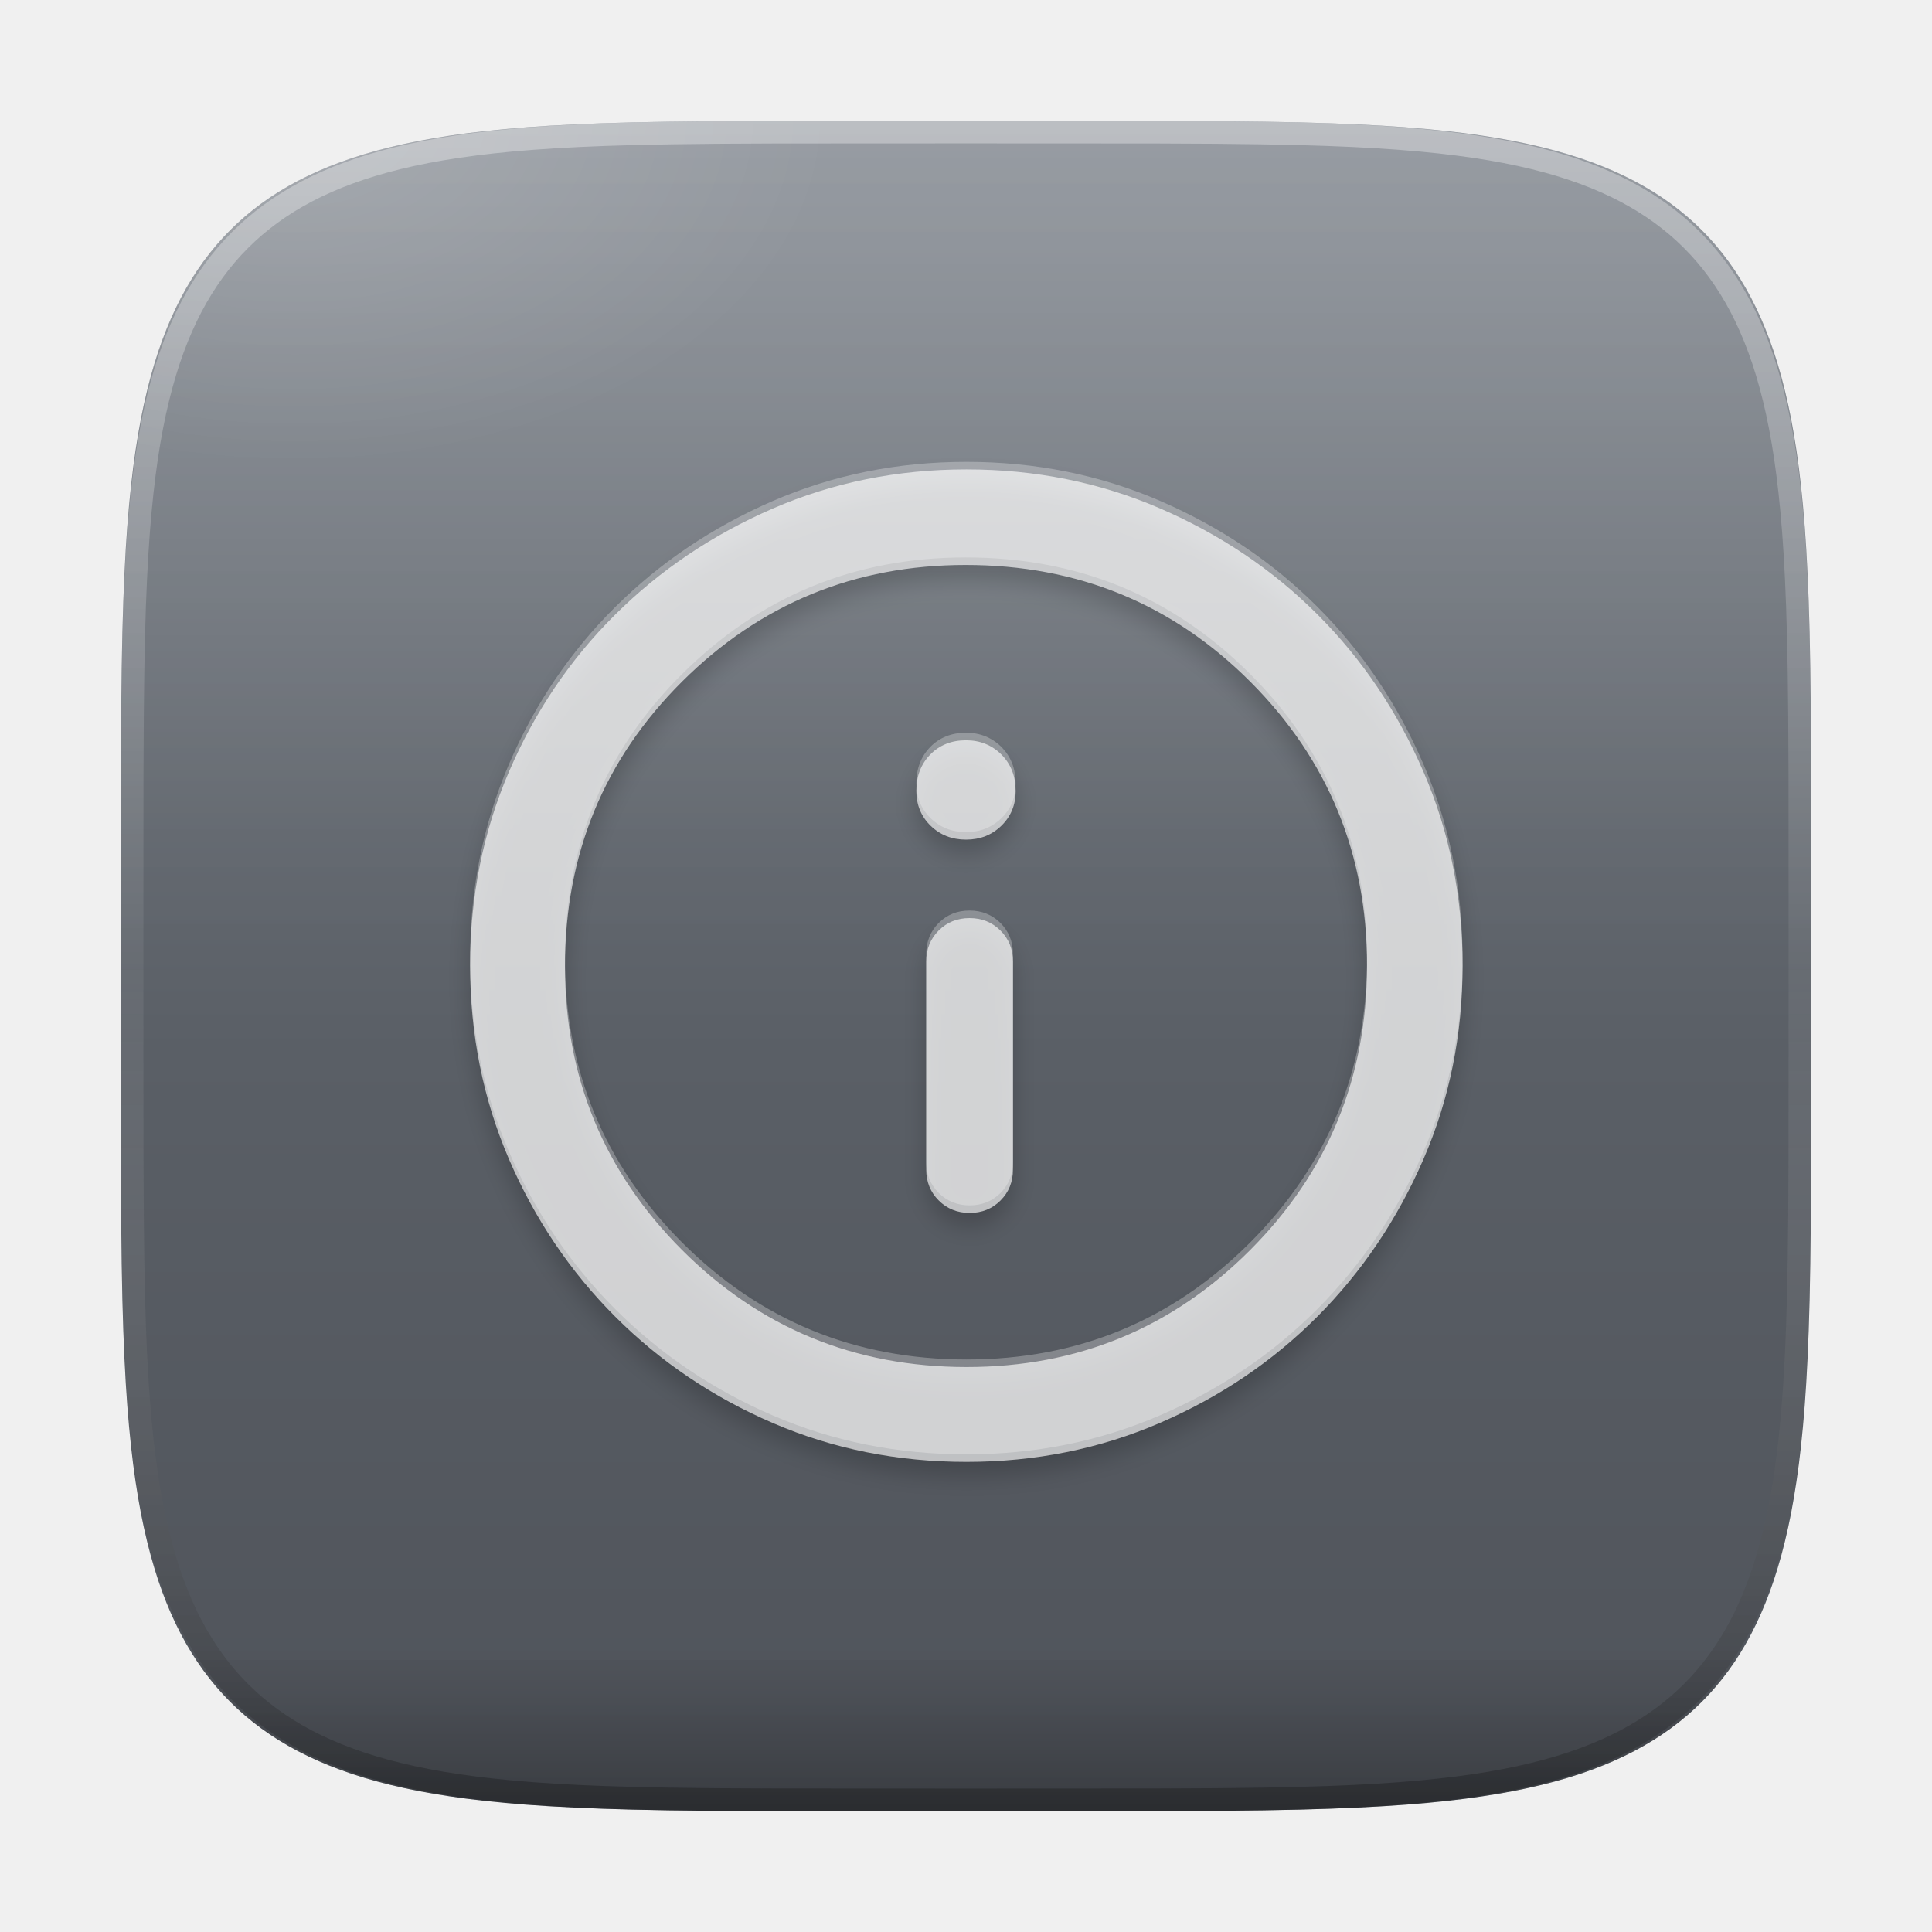
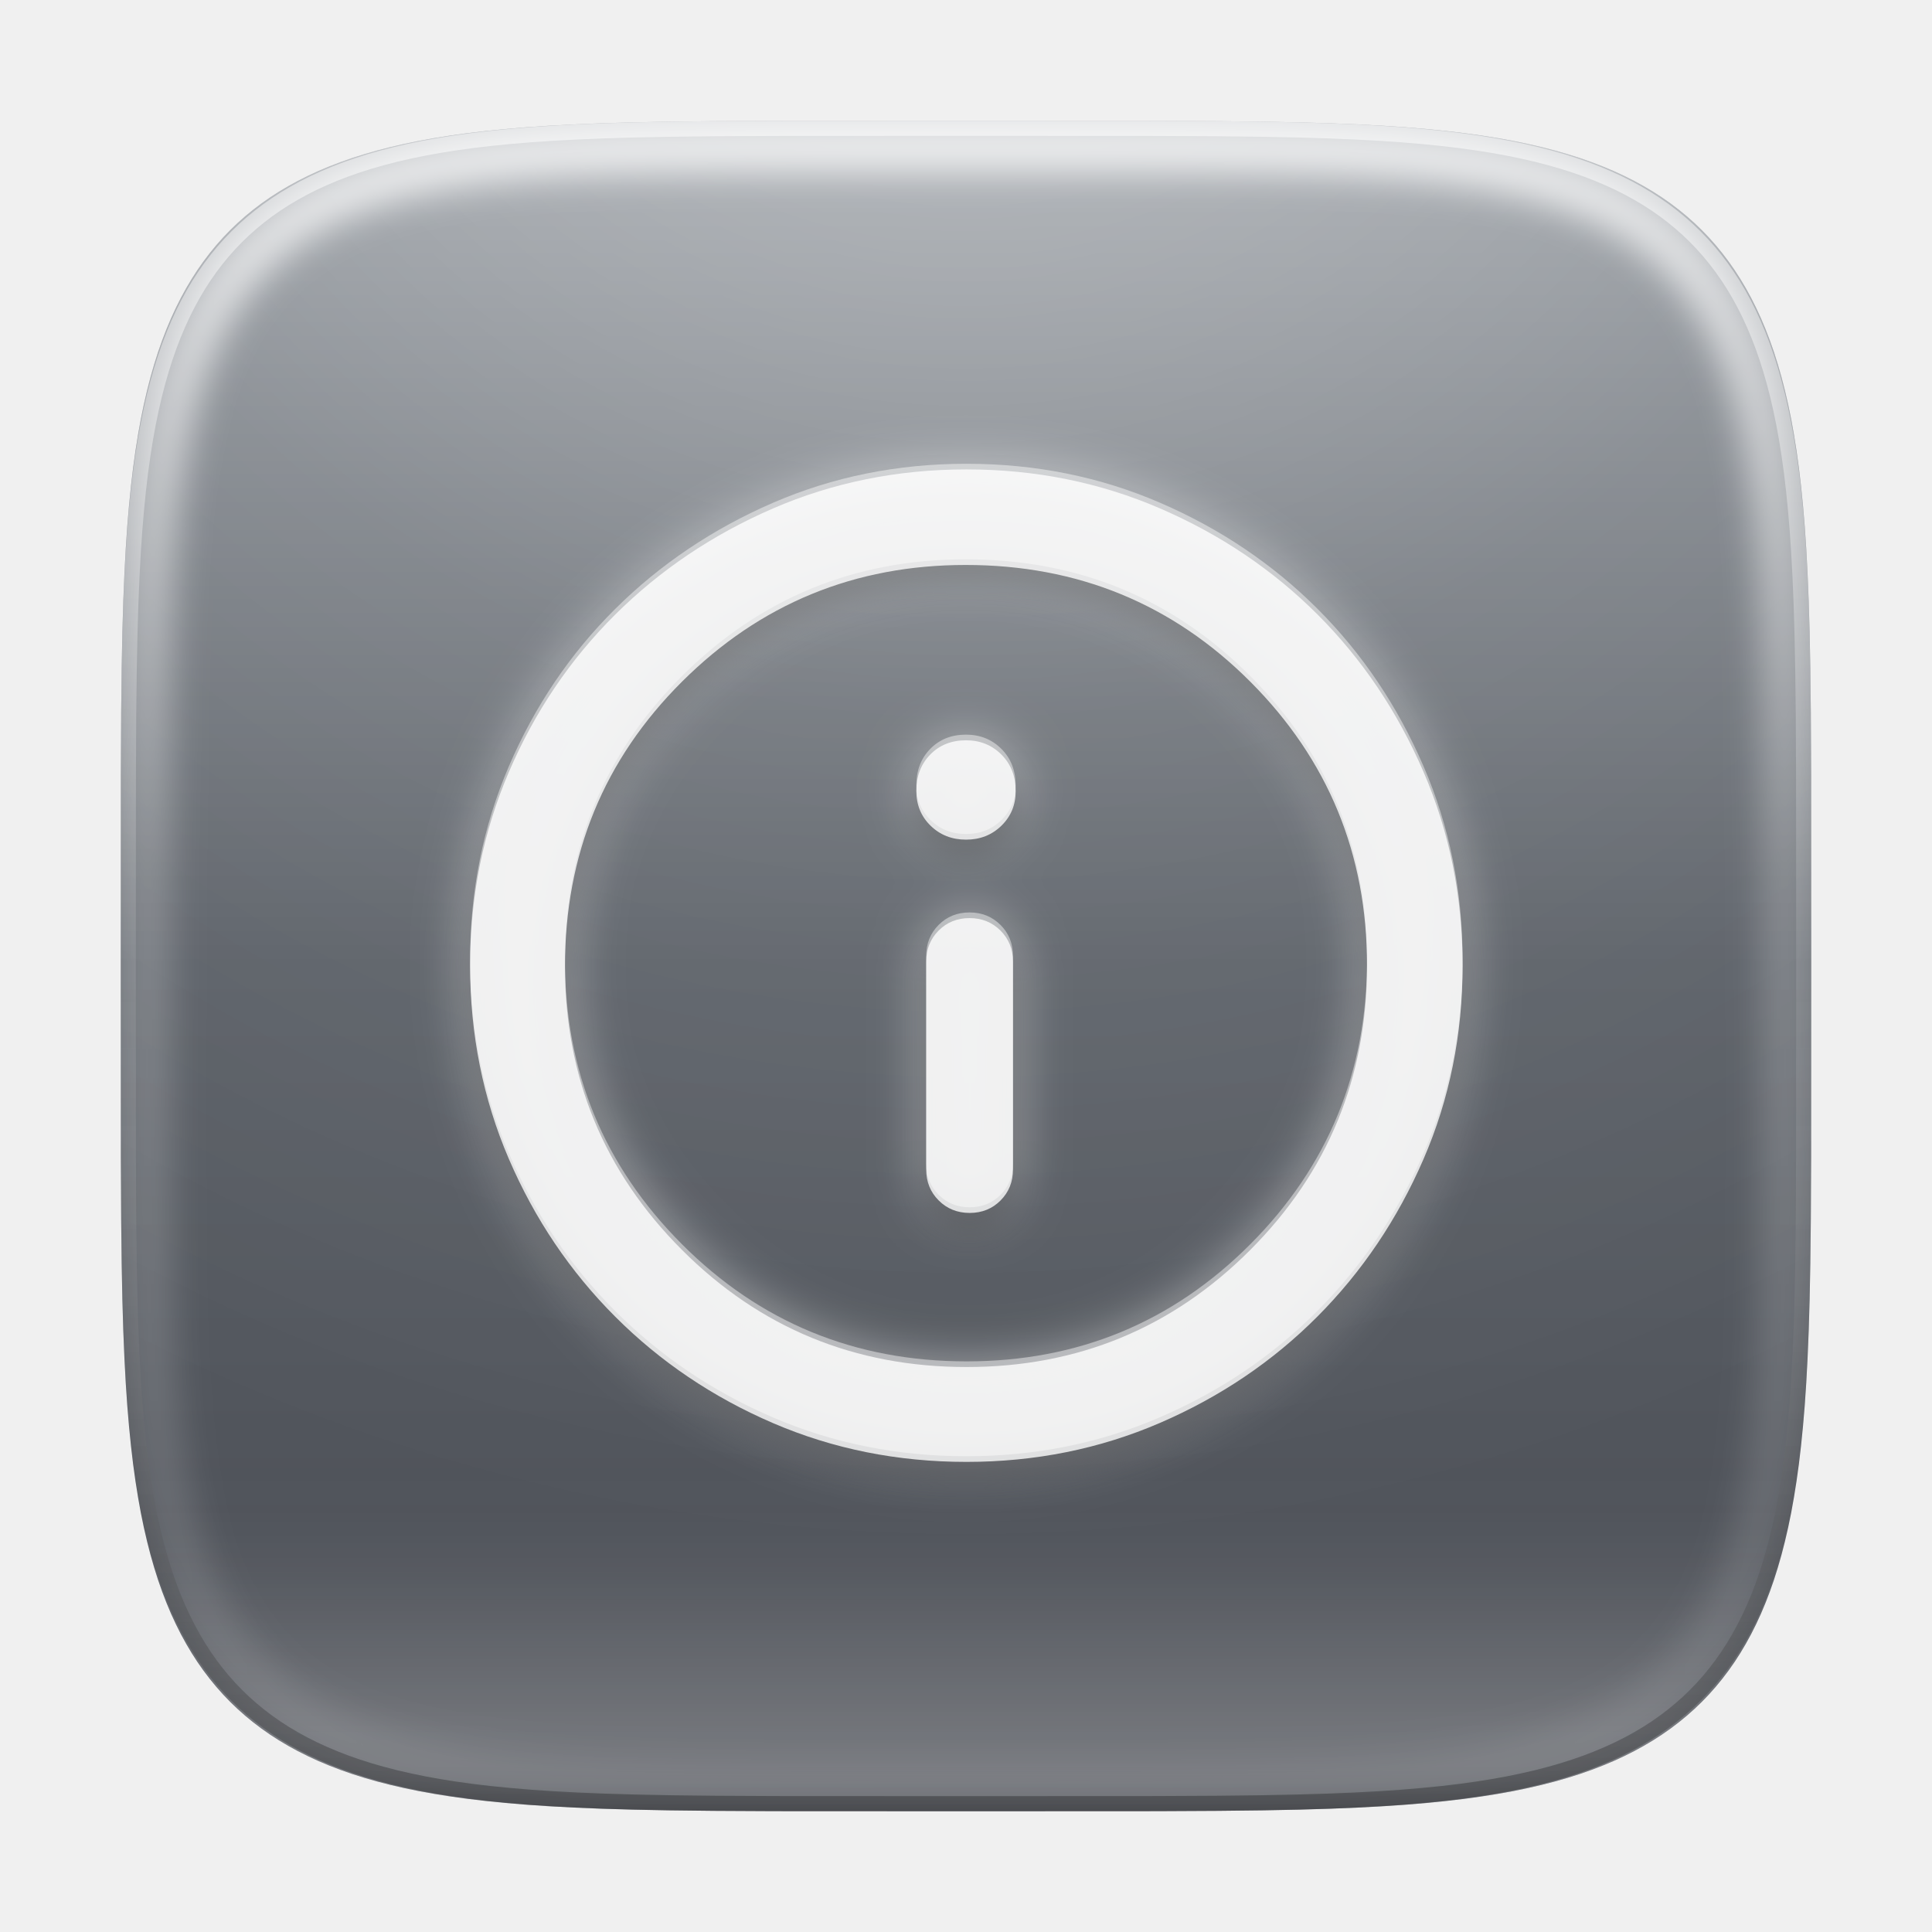
<svg xmlns="http://www.w3.org/2000/svg" width="1024" height="1024" viewBox="0 0 1024 1024">
  <defs>
    <clipPath id="clip">
      <path d="M960.00,512.00 L959.95,613.68 L959.78,646.15 L959.51,669.74 L959.14,688.93 L958.65,705.38 L958.05,719.92 L957.35,733.02 L956.54,745.01 L955.61,756.08 L954.58,766.39 L953.44,776.06 L952.18,785.15 L950.81,793.76 L949.34,801.92 L947.74,809.68 L946.03,817.08 L944.21,824.15 L942.27,830.91 L940.22,837.40 L938.04,843.61 L935.74,849.58 L933.33,855.32 L930.78,860.83 L928.12,866.14 L925.32,871.24 L922.40,876.16 L919.35,880.89 L916.16,885.44 L912.83,889.82 L909.37,894.04 L905.76,898.10 L902.01,902.01 L898.10,905.76 L894.04,909.37 L889.82,912.83 L885.44,916.16 L880.89,919.35 L876.16,922.40 L871.24,925.32 L866.14,928.12 L860.83,930.78 L855.32,933.33 L849.58,935.74 L843.61,938.04 L837.40,940.22 L830.91,942.27 L824.15,944.21 L817.08,946.03 L809.68,947.74 L801.92,949.34 L793.76,950.81 L785.15,952.18 L776.06,953.44 L766.39,954.58 L756.08,955.61 L745.01,956.54 L733.02,957.35 L719.92,958.05 L705.38,958.65 L688.93,959.14 L669.74,959.51 L646.15,959.78 L613.68,959.95 L512.00,960.00 L410.32,959.95 L377.85,959.78 L354.26,959.51 L335.07,959.14 L318.62,958.65 L304.08,958.05 L290.98,957.35 L278.99,956.54 L267.92,955.61 L257.61,954.58 L247.94,953.44 L238.85,952.18 L230.24,950.81 L222.08,949.34 L214.32,947.74 L206.92,946.03 L199.85,944.21 L193.09,942.27 L186.60,940.22 L180.39,938.04 L174.42,935.74 L168.68,933.33 L163.17,930.78 L157.86,928.12 L152.76,925.32 L147.84,922.40 L143.11,919.35 L138.56,916.16 L134.18,912.83 L129.96,909.37 L125.90,905.76 L121.99,902.01 L118.24,898.10 L114.63,894.04 L111.17,889.82 L107.84,885.44 L104.65,880.89 L101.60,876.16 L98.68,871.24 L95.88,866.14 L93.22,860.83 L90.67,855.32 L88.26,849.58 L85.96,843.61 L83.78,837.40 L81.73,830.91 L79.79,824.15 L77.97,817.08 L76.26,809.68 L74.66,801.92 L73.19,793.76 L71.82,785.15 L70.56,776.06 L69.42,766.39 L68.39,756.08 L67.46,745.01 L66.65,733.02 L65.95,719.92 L65.35,705.38 L64.86,688.93 L64.49,669.74 L64.22,646.15 L64.05,613.68 L64.00,512.00 L64.05,410.32 L64.22,377.85 L64.49,354.26 L64.86,335.07 L65.35,318.62 L65.95,304.08 L66.65,290.98 L67.46,278.99 L68.39,267.92 L69.42,257.61 L70.56,247.94 L71.82,238.85 L73.19,230.24 L74.66,222.08 L76.26,214.32 L77.97,206.92 L79.79,199.85 L81.73,193.09 L83.78,186.60 L85.96,180.39 L88.26,174.42 L90.67,168.68 L93.22,163.17 L95.88,157.86 L98.68,152.76 L101.60,147.84 L104.65,143.11 L107.84,138.56 L111.17,134.18 L114.63,129.96 L118.24,125.90 L121.99,121.99 L125.90,118.24 L129.96,114.63 L134.18,111.17 L138.56,107.84 L143.11,104.65 L147.84,101.60 L152.76,98.68 L157.86,95.88 L163.17,93.22 L168.68,90.67 L174.42,88.26 L180.39,85.96 L186.60,83.78 L193.09,81.73 L199.85,79.79 L206.92,77.97 L214.32,76.26 L222.08,74.66 L230.24,73.19 L238.85,71.82 L247.94,70.56 L257.61,69.42 L267.92,68.39 L278.99,67.46 L290.98,66.65 L304.08,65.95 L318.62,65.35 L335.07,64.86 L354.26,64.49 L377.85,64.22 L410.32,64.05 L512.00,64.00 L613.68,64.05 L646.15,64.22 L669.74,64.49 L688.93,64.86 L705.38,65.35 L719.92,65.95 L733.02,66.65 L745.01,67.46 L756.08,68.39 L766.39,69.42 L776.06,70.56 L785.15,71.82 L793.76,73.19 L801.92,74.66 L809.68,76.26 L817.08,77.97 L824.15,79.79 L830.91,81.73 L837.40,83.78 L843.61,85.96 L849.58,88.26 L855.32,90.67 L860.83,93.22 L866.14,95.88 L871.24,98.68 L876.16,101.60 L880.89,104.65 L885.44,107.84 L889.82,111.17 L894.04,114.63 L898.10,118.24 L902.01,121.99 L905.76,125.90 L909.37,129.96 L912.83,134.18 L916.16,138.56 L919.35,143.11 L922.40,147.84 L925.32,152.76 L928.12,157.86 L930.78,163.17 L933.33,168.68 L935.74,174.42 L938.04,180.39 L940.22,186.60 L942.27,193.09 L944.21,199.85 L946.03,206.92 L947.74,214.32 L949.34,222.08 L950.81,230.24 L952.18,238.85 L953.44,247.94 L954.58,257.61 L955.61,267.92 L956.54,278.99 L957.35,290.98 L958.05,304.08 L958.65,318.62 L959.14,335.07 L959.51,354.26 L959.78,377.85 L959.95,410.32 Z" />
    </clipPath>
    <linearGradient id="base" x1="0" y1="0" x2="0" y2="1">
-       <stop offset="0" stop-color="#80868e" />
-       <stop offset="0.55" stop-color="#5a5f66" />
-       <stop offset="1" stop-color="#4f535a" />
+       <stop offset="0" stop-color="#979ca2" />
+       <stop offset="0.5" stop-color="#5a5f66" />
+       <stop offset="1" stop-color="#4a4d54" />
+     </linearGradient>
+     <radialGradient id="dome" cx="0.5" cy="-0.15" r="0.95">
+       <stop offset="0" stop-color="#ffffff" stop-opacity="0.42" />
+       <stop offset="0.55" stop-color="#ffffff" stop-opacity="0.10" />
+       <stop offset="1" stop-color="#ffffff" stop-opacity="0" />
+     </radialGradient>
+     <linearGradient id="innerrim" x1="0" y1="0" x2="0" y2="1">
+       <stop offset="0" stop-color="#ffffff" stop-opacity="0.75" />
+       <stop offset="0.45" stop-color="#ffffff" stop-opacity="0.22" />
+       <stop offset="1" stop-color="#ffffff" stop-opacity="0.10" />
    </linearGradient>
    <linearGradient id="rim" x1="0" y1="0" x2="0" y2="1">
-       <stop offset="0" stop-color="#ffffff" stop-opacity="0.34" />
-       <stop offset="0.5" stop-color="#ffffff" stop-opacity="0.06" />
-       <stop offset="1" stop-color="#000000" stop-opacity="0.28" />
+       <stop offset="0" stop-color="#ffffff" stop-opacity="0.55" />
+       <stop offset="0.5" stop-color="#ffffff" stop-opacity="0.10" />
+       <stop offset="1" stop-color="#000000" stop-opacity="0.30" />
    </linearGradient>
-     <linearGradient id="band" x1="0" y1="0" x2="0" y2="1">
-       <stop offset="0" stop-color="#ffffff" stop-opacity="0.22" />
-       <stop offset="1" stop-color="#ffffff" stop-opacity="0" />
+     <linearGradient id="bottomglow" x1="0" y1="0" x2="0" y2="1">
+       <stop offset="0" stop-color="#ffffff" stop-opacity="0" />
+       <stop offset="1" stop-color="#ffffff" stop-opacity="0.30" />
    </linearGradient>
-     <radialGradient id="spec" cx="0.28" cy="0.18" r="0.42">
-       <stop offset="0" stop-color="#ffffff" stop-opacity="0.16" />
-       <stop offset="1" stop-color="#ffffff" stop-opacity="0" />
-     </radialGradient>
    <filter id="soft" x="-20%" y="-20%" width="140%" height="140%">
-       <feGaussianBlur stdDeviation="26" />
+       <feGaussianBlur stdDeviation="22" />
    </filter>
-     <filter id="inner-shadow" x="-20%" y="-20%" width="140%" height="140%">
-       <feGaussianBlur stdDeviation="34" />
+     <filter id="rimblur" x="-20%" y="-20%" width="140%" height="140%">
+       <feGaussianBlur stdDeviation="9" />
    </filter>
    <filter id="soft-glyph" x="-20%" y="-20%" width="140%" height="140%">
-       <feGaussianBlur stdDeviation="10" />
+       <feGaussianBlur stdDeviation="12" />
+     </filter>
+     <filter id="glow" x="-30%" y="-30%" width="160%" height="160%">
+       <feGaussianBlur stdDeviation="22" />
    </filter>
    <filter id="glyph-shadow" x="-20%" y="-20%" width="140%" height="140%">
      <feDropShadow dx="0" dy="10" stdDeviation="14" flood-color="#000000" flood-opacity="0.28" />
    </filter>
  </defs>
  <path d="M960.00,512.00 L959.95,613.68 L959.78,646.15 L959.51,669.74 L959.14,688.93 L958.65,705.38 L958.05,719.92 L957.35,733.02 L956.54,745.01 L955.61,756.08 L954.58,766.39 L953.44,776.06 L952.18,785.15 L950.81,793.76 L949.34,801.92 L947.74,809.68 L946.03,817.08 L944.21,824.15 L942.27,830.91 L940.22,837.40 L938.04,843.61 L935.74,849.58 L933.33,855.32 L930.78,860.83 L928.12,866.14 L925.32,871.24 L922.40,876.16 L919.35,880.89 L916.16,885.44 L912.83,889.82 L909.37,894.04 L905.76,898.10 L902.01,902.01 L898.10,905.76 L894.04,909.37 L889.82,912.83 L885.44,916.16 L880.89,919.35 L876.16,922.40 L871.24,925.32 L866.14,928.12 L860.83,930.78 L855.32,933.33 L849.58,935.74 L843.61,938.04 L837.40,940.22 L830.91,942.27 L824.15,944.21 L817.08,946.03 L809.68,947.74 L801.92,949.34 L793.76,950.81 L785.15,952.18 L776.06,953.44 L766.39,954.58 L756.08,955.61 L745.01,956.54 L733.02,957.35 L719.92,958.05 L705.38,958.65 L688.93,959.14 L669.74,959.51 L646.15,959.78 L613.68,959.95 L512.00,960.00 L410.32,959.95 L377.85,959.78 L354.26,959.51 L335.07,959.14 L318.62,958.65 L304.08,958.05 L290.98,957.35 L278.99,956.54 L267.92,955.61 L257.61,954.58 L247.94,953.44 L238.85,952.18 L230.24,950.81 L222.08,949.34 L214.32,947.74 L206.92,946.03 L199.85,944.21 L193.09,942.27 L186.60,940.22 L180.39,938.04 L174.42,935.74 L168.68,933.33 L163.17,930.78 L157.86,928.12 L152.76,925.32 L147.84,922.40 L143.11,919.35 L138.56,916.16 L134.18,912.83 L129.96,909.37 L125.90,905.76 L121.99,902.01 L118.24,898.10 L114.63,894.04 L111.17,889.82 L107.84,885.44 L104.65,880.89 L101.60,876.16 L98.68,871.24 L95.88,866.14 L93.22,860.83 L90.67,855.32 L88.26,849.58 L85.96,843.61 L83.78,837.40 L81.73,830.91 L79.79,824.15 L77.97,817.08 L76.26,809.68 L74.66,801.92 L73.19,793.76 L71.82,785.15 L70.56,776.06 L69.42,766.39 L68.39,756.08 L67.46,745.01 L66.65,733.02 L65.95,719.92 L65.35,705.38 L64.86,688.93 L64.49,669.74 L64.22,646.15 L64.05,613.68 L64.00,512.00 L64.05,410.32 L64.22,377.85 L64.49,354.26 L64.86,335.07 L65.35,318.62 L65.95,304.08 L66.65,290.98 L67.46,278.99 L68.39,267.92 L69.42,257.61 L70.56,247.94 L71.82,238.85 L73.19,230.24 L74.66,222.08 L76.26,214.32 L77.97,206.92 L79.79,199.85 L81.73,193.09 L83.78,186.60 L85.96,180.39 L88.26,174.42 L90.67,168.68 L93.22,163.17 L95.88,157.86 L98.68,152.76 L101.60,147.84 L104.65,143.11 L107.84,138.56 L111.17,134.18 L114.63,129.96 L118.24,125.90 L121.99,121.99 L125.90,118.24 L129.96,114.63 L134.18,111.17 L138.56,107.84 L143.11,104.65 L147.84,101.60 L152.76,98.68 L157.86,95.88 L163.17,93.22 L168.68,90.67 L174.42,88.26 L180.39,85.96 L186.60,83.78 L193.09,81.73 L199.85,79.79 L206.92,77.97 L214.32,76.26 L222.08,74.66 L230.24,73.19 L238.85,71.82 L247.94,70.56 L257.61,69.42 L267.92,68.39 L278.99,67.46 L290.98,66.65 L304.08,65.95 L318.62,65.35 L335.07,64.86 L354.26,64.49 L377.85,64.22 L410.32,64.05 L512.00,64.00 L613.68,64.05 L646.15,64.22 L669.74,64.49 L688.93,64.86 L705.38,65.35 L719.92,65.95 L733.02,66.65 L745.01,67.46 L756.08,68.39 L766.39,69.42 L776.06,70.56 L785.15,71.82 L793.76,73.19 L801.92,74.66 L809.68,76.26 L817.08,77.97 L824.15,79.79 L830.91,81.73 L837.40,83.78 L843.61,85.96 L849.58,88.26 L855.32,90.67 L860.83,93.22 L866.14,95.88 L871.24,98.68 L876.16,101.60 L880.89,104.65 L885.44,107.84 L889.82,111.17 L894.04,114.63 L898.10,118.24 L902.01,121.99 L905.76,125.90 L909.37,129.96 L912.83,134.18 L916.16,138.56 L919.35,143.11 L922.40,147.84 L925.32,152.76 L928.12,157.86 L930.78,163.17 L933.33,168.68 L935.74,174.42 L938.04,180.39 L940.22,186.60 L942.27,193.09 L944.21,199.85 L946.03,206.92 L947.74,214.32 L949.34,222.08 L950.81,230.24 L952.18,238.85 L953.44,247.94 L954.58,257.61 L955.61,267.92 L956.54,278.99 L957.35,290.98 L958.05,304.08 L958.65,318.62 L959.14,335.07 L959.51,354.26 L959.78,377.85 L959.95,410.32 Z" fill="url(#base)" />
  <g clip-path="url(#clip)">
-     <rect x="0" y="0" width="1024" height="476" fill="url(#band)" filter="url(#soft)" />
-     <rect x="-80" y="920" width="1184" height="200" fill="#000000" opacity="0.30" filter="url(#inner-shadow)" />
-     <ellipse cx="307" cy="205" rx="348" ry="225" fill="url(#spec)" />
+     <rect x="0" y="0" width="1024" height="1024" fill="url(#dome)" />
+     <path d="M946.00,512.00 L945.95,610.50 L945.79,641.96 L945.53,664.81 L945.16,683.40 L944.69,699.33 L944.11,713.42 L943.43,726.12 L942.64,737.73 L941.75,748.45 L940.75,758.44 L939.64,767.80 L938.43,776.62 L937.10,784.95 L935.67,792.86 L934.12,800.38 L932.47,807.55 L930.70,814.40 L928.83,820.95 L926.83,827.23 L924.73,833.25 L922.50,839.03 L920.16,844.59 L917.70,849.93 L915.11,855.07 L912.41,860.02 L909.58,864.78 L906.62,869.36 L903.53,873.77 L900.31,878.02 L896.95,882.10 L893.46,886.04 L889.82,889.82 L886.04,893.46 L882.10,896.95 L878.02,900.31 L873.77,903.53 L869.36,906.62 L864.78,909.58 L860.02,912.41 L855.07,915.11 L849.93,917.70 L844.59,920.16 L839.03,922.50 L833.25,924.73 L827.23,926.83 L820.95,928.83 L814.40,930.70 L807.55,932.47 L800.38,934.12 L792.86,935.67 L784.95,937.10 L776.62,938.43 L767.80,939.64 L758.44,940.75 L748.45,941.75 L737.73,942.64 L726.12,943.43 L713.42,944.11 L699.33,944.69 L683.40,945.16 L664.81,945.53 L641.96,945.79 L610.50,945.95 L512.00,946.00 L413.50,945.95 L382.04,945.79 L359.19,945.53 L340.60,945.16 L324.67,944.69 L310.58,944.11 L297.88,943.43 L286.27,942.64 L275.55,941.75 L265.56,940.75 L256.20,939.64 L247.38,938.43 L239.05,937.10 L231.14,935.67 L223.62,934.12 L216.45,932.47 L209.60,930.70 L203.05,928.83 L196.77,926.83 L190.75,924.73 L184.97,922.50 L179.41,920.16 L174.07,917.70 L168.93,915.11 L163.98,912.41 L159.22,909.58 L154.64,906.62 L150.23,903.53 L145.98,900.31 L141.90,896.95 L137.96,893.46 L134.18,889.82 L130.54,886.04 L127.05,882.10 L123.69,878.02 L120.47,873.77 L117.38,869.36 L114.42,864.78 L111.59,860.02 L108.89,855.07 L106.30,849.93 L103.84,844.59 L101.50,839.03 L99.27,833.25 L97.17,827.23 L95.17,820.95 L93.30,814.40 L91.53,807.55 L89.88,800.38 L88.33,792.86 L86.90,784.95 L85.57,776.62 L84.36,767.80 L83.25,758.44 L82.25,748.45 L81.36,737.73 L80.57,726.12 L79.89,713.42 L79.31,699.33 L78.84,683.40 L78.47,664.81 L78.21,641.96 L78.05,610.50 L78.00,512.00 L78.05,413.50 L78.21,382.04 L78.47,359.19 L78.84,340.60 L79.31,324.67 L79.89,310.58 L80.57,297.88 L81.36,286.27 L82.25,275.55 L83.25,265.56 L84.36,256.20 L85.57,247.38 L86.90,239.05 L88.33,231.14 L89.88,223.62 L91.53,216.45 L93.30,209.60 L95.17,203.05 L97.17,196.77 L99.27,190.75 L101.50,184.97 L103.84,179.41 L106.30,174.07 L108.89,168.93 L111.59,163.98 L114.42,159.22 L117.38,154.64 L120.47,150.23 L123.69,145.98 L127.05,141.90 L130.54,137.96 L134.18,134.18 L137.96,130.54 L141.90,127.05 L145.98,123.69 L150.23,120.47 L154.64,117.38 L159.22,114.42 L163.98,111.59 L168.93,108.89 L174.07,106.30 L179.41,103.84 L184.97,101.50 L190.75,99.27 L196.77,97.17 L203.05,95.17 L209.60,93.30 L216.45,91.53 L223.62,89.88 L231.14,88.33 L239.05,86.90 L247.38,85.57 L256.20,84.36 L265.56,83.25 L275.55,82.25 L286.27,81.36 L297.88,80.57 L310.58,79.89 L324.67,79.31 L340.60,78.84 L359.19,78.47 L382.04,78.21 L413.50,78.05 L512.00,78.00 L610.50,78.05 L641.96,78.21 L664.81,78.47 L683.40,78.84 L699.33,79.31 L713.42,79.89 L726.12,80.57 L737.73,81.36 L748.45,82.25 L758.44,83.25 L767.80,84.36 L776.62,85.57 L784.95,86.90 L792.86,88.33 L800.38,89.88 L807.55,91.53 L814.40,93.30 L820.95,95.17 L827.23,97.17 L833.25,99.27 L839.03,101.50 L844.59,103.84 L849.93,106.30 L855.07,108.89 L860.02,111.59 L864.78,114.42 L869.36,117.38 L873.77,120.47 L878.02,123.69 L882.10,127.05 L886.04,130.54 L889.82,134.18 L893.46,137.96 L896.95,141.90 L900.31,145.98 L903.53,150.23 L906.62,154.64 L909.58,159.22 L912.41,163.98 L915.11,168.93 L917.70,174.07 L920.16,179.41 L922.50,184.97 L924.73,190.75 L926.83,196.77 L928.83,203.05 L930.70,209.60 L932.47,216.45 L934.12,223.62 L935.67,231.14 L937.10,239.05 L938.43,247.38 L939.64,256.20 L940.75,265.56 L941.75,275.55 L942.64,286.27 L943.43,297.88 L944.11,310.58 L944.69,324.67 L945.16,340.60 L945.53,359.19 L945.79,382.04 L945.95,413.50 Z" fill="none" stroke="url(#innerrim)" stroke-width="26" filter="url(#rimblur)" />
+     <rect x="0" y="810" width="1024" height="150" fill="url(#bottomglow)" filter="url(#soft)" />
  </g>
-   <path d="M954.00,512.00 L953.95,612.32 L953.79,644.36 L953.52,667.63 L953.15,686.56 L952.67,702.79 L952.08,717.13 L951.39,730.06 L950.58,741.89 L949.67,752.81 L948.65,762.99 L947.52,772.52 L946.29,781.50 L944.94,789.98 L943.48,798.03 L941.91,805.69 L940.22,812.99 L938.42,819.97 L936.51,826.64 L934.48,833.04 L932.33,839.17 L930.07,845.06 L927.68,850.72 L925.18,856.16 L922.55,861.40 L919.79,866.43 L916.91,871.28 L913.89,875.95 L910.75,880.44 L907.47,884.76 L904.05,888.93 L900.49,892.93 L896.78,896.78 L892.93,900.49 L888.93,904.05 L884.76,907.47 L880.44,910.75 L875.95,913.89 L871.28,916.91 L866.43,919.79 L861.40,922.55 L856.16,925.18 L850.72,927.68 L845.06,930.07 L839.17,932.33 L833.04,934.48 L826.64,936.51 L819.97,938.42 L812.99,940.22 L805.69,941.91 L798.03,943.48 L789.98,944.94 L781.50,946.29 L772.52,947.52 L762.99,948.65 L752.81,949.67 L741.89,950.58 L730.06,951.39 L717.13,952.08 L702.79,952.67 L686.56,953.15 L667.63,953.52 L644.36,953.79 L612.32,953.95 L512.00,954.00 L411.68,953.95 L379.64,953.79 L356.37,953.52 L337.44,953.15 L321.21,952.67 L306.87,952.08 L293.94,951.39 L282.11,950.58 L271.19,949.67 L261.01,948.65 L251.48,947.52 L242.50,946.29 L234.02,944.94 L225.97,943.48 L218.31,941.91 L211.01,940.22 L204.03,938.42 L197.36,936.51 L190.96,934.48 L184.83,932.33 L178.94,930.07 L173.28,927.68 L167.84,925.18 L162.60,922.55 L157.57,919.79 L152.72,916.91 L148.05,913.89 L143.56,910.75 L139.24,907.47 L135.07,904.05 L131.07,900.49 L127.22,896.78 L123.51,892.93 L119.95,888.93 L116.53,884.76 L113.25,880.44 L110.11,875.95 L107.09,871.28 L104.21,866.43 L101.45,861.40 L98.82,856.16 L96.32,850.72 L93.93,845.06 L91.67,839.17 L89.52,833.04 L87.49,826.64 L85.58,819.97 L83.78,812.99 L82.09,805.69 L80.52,798.03 L79.06,789.98 L77.71,781.50 L76.48,772.52 L75.35,762.99 L74.33,752.81 L73.42,741.89 L72.61,730.06 L71.92,717.13 L71.33,702.79 L70.85,686.56 L70.48,667.63 L70.21,644.36 L70.05,612.32 L70.00,512.00 L70.05,411.68 L70.21,379.64 L70.48,356.37 L70.85,337.44 L71.33,321.21 L71.92,306.87 L72.61,293.94 L73.42,282.11 L74.33,271.19 L75.35,261.01 L76.48,251.48 L77.71,242.50 L79.06,234.02 L80.52,225.97 L82.09,218.31 L83.78,211.01 L85.58,204.03 L87.49,197.36 L89.52,190.96 L91.67,184.83 L93.93,178.94 L96.32,173.28 L98.82,167.84 L101.45,162.60 L104.21,157.57 L107.09,152.72 L110.11,148.05 L113.25,143.56 L116.53,139.24 L119.95,135.07 L123.51,131.07 L127.22,127.22 L131.07,123.51 L135.07,119.95 L139.24,116.53 L143.56,113.25 L148.05,110.11 L152.72,107.09 L157.57,104.21 L162.60,101.45 L167.84,98.82 L173.28,96.32 L178.94,93.93 L184.83,91.67 L190.96,89.52 L197.36,87.49 L204.03,85.58 L211.01,83.78 L218.31,82.09 L225.97,80.52 L234.02,79.06 L242.50,77.71 L251.48,76.48 L261.01,75.35 L271.19,74.33 L282.11,73.42 L293.94,72.61 L306.87,71.92 L321.21,71.33 L337.44,70.85 L356.37,70.48 L379.64,70.21 L411.68,70.05 L512.00,70.00 L612.32,70.05 L644.36,70.21 L667.63,70.48 L686.56,70.85 L702.79,71.33 L717.13,71.92 L730.06,72.61 L741.89,73.42 L752.81,74.33 L762.99,75.35 L772.52,76.48 L781.50,77.71 L789.98,79.06 L798.03,80.52 L805.69,82.09 L812.99,83.78 L819.97,85.58 L826.64,87.49 L833.04,89.52 L839.17,91.67 L845.06,93.93 L850.72,96.32 L856.16,98.82 L861.40,101.45 L866.43,104.21 L871.28,107.09 L875.95,110.11 L880.44,113.25 L884.76,116.53 L888.93,119.95 L892.93,123.51 L896.78,127.22 L900.49,131.07 L904.05,135.07 L907.47,139.24 L910.75,143.56 L913.89,148.05 L916.91,152.72 L919.79,157.57 L922.55,162.60 L925.18,167.84 L927.68,173.28 L930.07,178.94 L932.33,184.83 L934.48,190.96 L936.51,197.36 L938.42,204.03 L940.22,211.01 L941.91,218.31 L943.48,225.97 L944.94,234.02 L946.29,242.50 L947.52,251.48 L948.65,261.01 L949.67,271.19 L950.58,282.11 L951.39,293.94 L952.08,306.87 L952.67,321.21 L953.15,337.44 L953.52,356.37 L953.79,379.64 L953.95,411.68 Z" fill="none" stroke="url(#rim)" stroke-width="12" />
-   <g transform="translate(207.36,823.64) scale(0.63467)" fill="#000000" fill-opacity="0.2" filter="url(#soft-glyph)">
+   <path d="M956.00,512.00 L955.95,612.77 L955.79,644.95 L955.52,668.33 L955.14,687.35 L954.66,703.65 L954.07,718.06 L953.37,731.05 L952.57,742.93 L951.65,753.90 L950.63,764.12 L949.50,773.70 L948.25,782.72 L946.90,791.24 L945.43,799.33 L943.85,807.02 L942.16,814.36 L940.35,821.36 L938.43,828.07 L936.39,834.49 L934.24,840.65 L931.96,846.57 L929.56,852.25 L927.05,857.72 L924.40,862.98 L921.63,868.04 L918.74,872.91 L915.71,877.59 L912.55,882.11 L909.25,886.45 L905.82,890.63 L902.25,894.65 L898.52,898.52 L894.65,902.25 L890.63,905.82 L886.45,909.25 L882.11,912.55 L877.59,915.71 L872.91,918.74 L868.04,921.63 L862.98,924.40 L857.72,927.05 L852.25,929.56 L846.57,931.96 L840.65,934.24 L834.49,936.39 L828.07,938.43 L821.36,940.35 L814.36,942.16 L807.02,943.85 L799.33,945.43 L791.24,946.90 L782.72,948.25 L773.70,949.50 L764.12,950.63 L753.90,951.65 L742.93,952.57 L731.05,953.37 L718.06,954.07 L703.65,954.66 L687.35,955.14 L668.33,955.52 L644.95,955.79 L612.77,955.95 L512.00,956.00 L411.23,955.95 L379.05,955.79 L355.67,955.52 L336.65,955.14 L320.35,954.66 L305.94,954.07 L292.95,953.37 L281.07,952.57 L270.10,951.65 L259.88,950.63 L250.30,949.50 L241.28,948.25 L232.76,946.90 L224.67,945.43 L216.98,943.85 L209.64,942.16 L202.64,940.35 L195.93,938.43 L189.51,936.39 L183.35,934.24 L177.43,931.96 L171.75,929.56 L166.28,927.05 L161.02,924.40 L155.96,921.63 L151.09,918.74 L146.41,915.71 L141.89,912.55 L137.55,909.25 L133.37,905.82 L129.35,902.25 L125.48,898.52 L121.75,894.65 L118.18,890.63 L114.75,886.45 L111.45,882.11 L108.29,877.59 L105.26,872.91 L102.37,868.04 L99.60,862.98 L96.95,857.72 L94.44,852.25 L92.04,846.57 L89.76,840.65 L87.61,834.49 L85.57,828.07 L83.65,821.36 L81.84,814.36 L80.15,807.02 L78.57,799.33 L77.10,791.24 L75.75,782.72 L74.50,773.70 L73.37,764.12 L72.35,753.90 L71.43,742.93 L70.63,731.05 L69.93,718.06 L69.34,703.65 L68.86,687.35 L68.48,668.33 L68.21,644.95 L68.05,612.77 L68.00,512.00 L68.05,411.23 L68.21,379.05 L68.48,355.67 L68.86,336.65 L69.34,320.35 L69.93,305.94 L70.63,292.95 L71.43,281.07 L72.35,270.10 L73.37,259.88 L74.50,250.30 L75.75,241.28 L77.10,232.76 L78.57,224.67 L80.15,216.98 L81.84,209.64 L83.65,202.64 L85.57,195.93 L87.61,189.51 L89.76,183.35 L92.04,177.43 L94.44,171.75 L96.95,166.28 L99.60,161.02 L102.37,155.96 L105.26,151.09 L108.29,146.41 L111.45,141.89 L114.75,137.55 L118.18,133.37 L121.75,129.35 L125.48,125.48 L129.35,121.75 L133.37,118.18 L137.55,114.75 L141.89,111.45 L146.41,108.29 L151.09,105.26 L155.96,102.37 L161.02,99.60 L166.28,96.95 L171.75,94.44 L177.43,92.04 L183.35,89.76 L189.51,87.61 L195.93,85.57 L202.64,83.65 L209.64,81.84 L216.98,80.15 L224.67,78.57 L232.76,77.10 L241.28,75.75 L250.30,74.50 L259.88,73.37 L270.10,72.35 L281.07,71.43 L292.95,70.63 L305.94,69.93 L320.35,69.34 L336.65,68.86 L355.67,68.48 L379.05,68.21 L411.23,68.05 L512.00,68.00 L612.77,68.05 L644.95,68.21 L668.33,68.48 L687.35,68.86 L703.65,69.34 L718.06,69.93 L731.05,70.63 L742.93,71.43 L753.90,72.35 L764.12,73.37 L773.70,74.50 L782.72,75.75 L791.24,77.10 L799.33,78.57 L807.02,80.15 L814.36,81.84 L821.36,83.65 L828.07,85.57 L834.49,87.61 L840.65,89.76 L846.57,92.04 L852.25,94.44 L857.72,96.95 L862.98,99.60 L868.04,102.37 L872.91,105.26 L877.59,108.29 L882.11,111.45 L886.45,114.75 L890.63,118.18 L894.65,121.75 L898.52,125.48 L902.25,129.35 L905.82,133.37 L909.25,137.55 L912.55,141.89 L915.71,146.41 L918.74,151.09 L921.63,155.96 L924.40,161.02 L927.05,166.28 L929.56,171.75 L931.96,177.43 L934.24,183.35 L936.39,189.51 L938.43,195.93 L940.35,202.64 L942.16,209.64 L943.85,216.98 L945.43,224.67 L946.90,232.76 L948.25,241.28 L949.50,250.30 L950.63,259.88 L951.65,270.10 L952.57,281.07 L953.37,292.95 L954.07,305.94 L954.66,320.35 L955.14,336.65 L955.52,355.67 L955.79,379.05 L955.95,411.23 Z" fill="none" stroke="url(#rim)" stroke-width="8" />
+   <g transform="translate(207.36,816.64) scale(0.63467)" fill="#ffffff" fill-opacity="0.55" filter="url(#glow)">
    <path d="M483.06-273.78q15.41 0 25.79-10.41 10.37-10.42 10.37-25.81v-173.78q0-15.39-10.43-25.81Q498.36-520 482.94-520q-15.41 0-25.79 10.41-10.37 10.42-10.37 25.81V-310q0 15.39 10.43 25.81 10.43 10.41 25.85 10.41Zm-3.03-311.74q17.64 0 29.55-11.64 11.9-11.64 11.9-28.84 0-18.69-11.92-30.58-11.92-11.9-29.54-11.9-18.26 0-29.88 11.9-11.62 11.89-11.62 30.3 0 17.55 11.94 29.16 11.93 11.6 29.57 11.6Zm.31 519.65q-86.2 0-161.5-32.39-75.3-32.4-131.74-88.84-56.44-56.44-88.84-131.73-32.39-75.3-32.39-161.59t32.39-161.67q32.4-75.37 88.75-131.34t131.69-88.62q75.34-32.65 161.67-32.65 86.34 0 161.78 32.61 75.45 32.6 131.37 88.5 55.93 55.89 88.55 131.45 32.63 75.56 32.63 161.87 0 86.29-32.65 161.58t-88.62 131.48q-55.97 56.18-131.42 88.76-75.46 32.58-161.67 32.58Zm.16-79.22q139.24 0 236.83-97.73 97.58-97.73 97.58-237.68 0-139.24-97.4-236.83-97.4-97.58-237.79-97.58-139.02 0-236.83 97.4-97.8 97.4-97.8 237.79 0 139.02 97.73 236.83 97.73 97.8 237.68 97.8ZM480-480Z" />
  </g>
-   <g transform="translate(207.36,812.64) scale(0.63467)" fill="#ffffff" fill-opacity="0.28">
+   <g transform="translate(207.36,824.64) scale(0.63467)" fill="#000000" fill-opacity="0.26" filter="url(#soft-glyph)">
    <path d="M483.06-273.78q15.41 0 25.79-10.41 10.37-10.42 10.37-25.81v-173.78q0-15.39-10.43-25.81Q498.36-520 482.94-520q-15.41 0-25.79 10.41-10.37 10.42-10.37 25.81V-310q0 15.39 10.43 25.81 10.43 10.41 25.85 10.41Zm-3.03-311.74q17.64 0 29.55-11.64 11.9-11.64 11.9-28.84 0-18.69-11.92-30.58-11.92-11.9-29.54-11.9-18.26 0-29.88 11.9-11.62 11.89-11.62 30.3 0 17.55 11.94 29.16 11.93 11.6 29.57 11.6Zm.31 519.65q-86.2 0-161.5-32.39-75.3-32.4-131.74-88.84-56.44-56.44-88.84-131.73-32.39-75.3-32.39-161.59t32.39-161.67q32.4-75.37 88.75-131.34t131.69-88.62q75.34-32.65 161.67-32.65 86.34 0 161.78 32.61 75.45 32.6 131.37 88.5 55.93 55.89 88.55 131.45 32.63 75.56 32.63 161.87 0 86.29-32.65 161.58t-88.62 131.48q-55.97 56.18-131.42 88.76-75.46 32.58-161.67 32.58Zm.16-79.22q139.24 0 236.83-97.73 97.58-97.73 97.58-237.68 0-139.24-97.4-236.83-97.4-97.58-237.79-97.58-139.02 0-236.83 97.4-97.8 97.4-97.8 237.79 0 139.02 97.73 236.83 97.73 97.8 237.68 97.8ZM480-480Z" />
  </g>
-   <g transform="translate(207.36,816.64) scale(0.63467)" fill="#ffffff" fill-opacity="0.66">
+   <g transform="translate(207.36,813.64) scale(0.63467)" fill="#ffffff" fill-opacity="0.45">
+     <path d="M483.06-273.78q15.41 0 25.79-10.41 10.37-10.42 10.37-25.81v-173.78q0-15.39-10.43-25.81Q498.36-520 482.94-520q-15.41 0-25.79 10.41-10.37 10.42-10.37 25.81V-310q0 15.39 10.43 25.81 10.43 10.41 25.85 10.41Zm-3.03-311.74q17.64 0 29.55-11.64 11.9-11.64 11.9-28.84 0-18.69-11.92-30.58-11.92-11.9-29.54-11.9-18.26 0-29.88 11.9-11.62 11.89-11.62 30.3 0 17.55 11.94 29.16 11.93 11.6 29.57 11.6Zm.31 519.65q-86.2 0-161.5-32.39-75.3-32.4-131.74-88.84-56.44-56.44-88.84-131.73-32.39-75.3-32.39-161.59t32.39-161.67q32.4-75.37 88.75-131.34t131.69-88.62q75.34-32.65 161.67-32.65 86.34 0 161.78 32.61 75.45 32.6 131.37 88.5 55.93 55.89 88.55 131.45 32.63 75.56 32.63 161.87 0 86.29-32.65 161.58t-88.62 131.48q-55.97 56.18-131.42 88.76-75.46 32.58-161.67 32.58Zm.16-79.22q139.24 0 236.83-97.73 97.58-97.73 97.58-237.68 0-139.24-97.4-236.83-97.4-97.58-237.79-97.58-139.02 0-236.83 97.4-97.8 97.4-97.8 237.79 0 139.02 97.73 236.83 97.73 97.8 237.68 97.8ZM480-480Z" />
+   </g>
+   <g transform="translate(207.36,816.64) scale(0.63467)" fill="#ffffff" fill-opacity="0.8">
    <path d="M483.06-273.78q15.41 0 25.79-10.41 10.37-10.42 10.37-25.81v-173.78q0-15.39-10.43-25.81Q498.36-520 482.94-520q-15.41 0-25.79 10.41-10.37 10.42-10.37 25.81V-310q0 15.39 10.43 25.81 10.43 10.41 25.85 10.41Zm-3.03-311.74q17.64 0 29.55-11.64 11.9-11.64 11.9-28.84 0-18.69-11.92-30.58-11.92-11.9-29.54-11.9-18.26 0-29.88 11.9-11.62 11.89-11.62 30.3 0 17.55 11.94 29.16 11.93 11.6 29.57 11.6Zm.31 519.65q-86.2 0-161.5-32.39-75.3-32.4-131.74-88.84-56.44-56.44-88.84-131.73-32.39-75.3-32.39-161.59t32.39-161.67q32.4-75.37 88.75-131.34t131.69-88.62q75.34-32.65 161.67-32.65 86.34 0 161.78 32.61 75.45 32.6 131.37 88.5 55.93 55.89 88.55 131.45 32.63 75.56 32.63 161.87 0 86.29-32.65 161.58t-88.62 131.48q-55.97 56.18-131.42 88.76-75.46 32.58-161.67 32.58Zm.16-79.22q139.24 0 236.83-97.73 97.58-97.73 97.58-237.68 0-139.24-97.4-236.83-97.4-97.58-237.79-97.58-139.02 0-236.83 97.4-97.8 97.4-97.8 237.79 0 139.02 97.73 236.83 97.73 97.8 237.68 97.8ZM480-480Z" />
  </g>
</svg>
